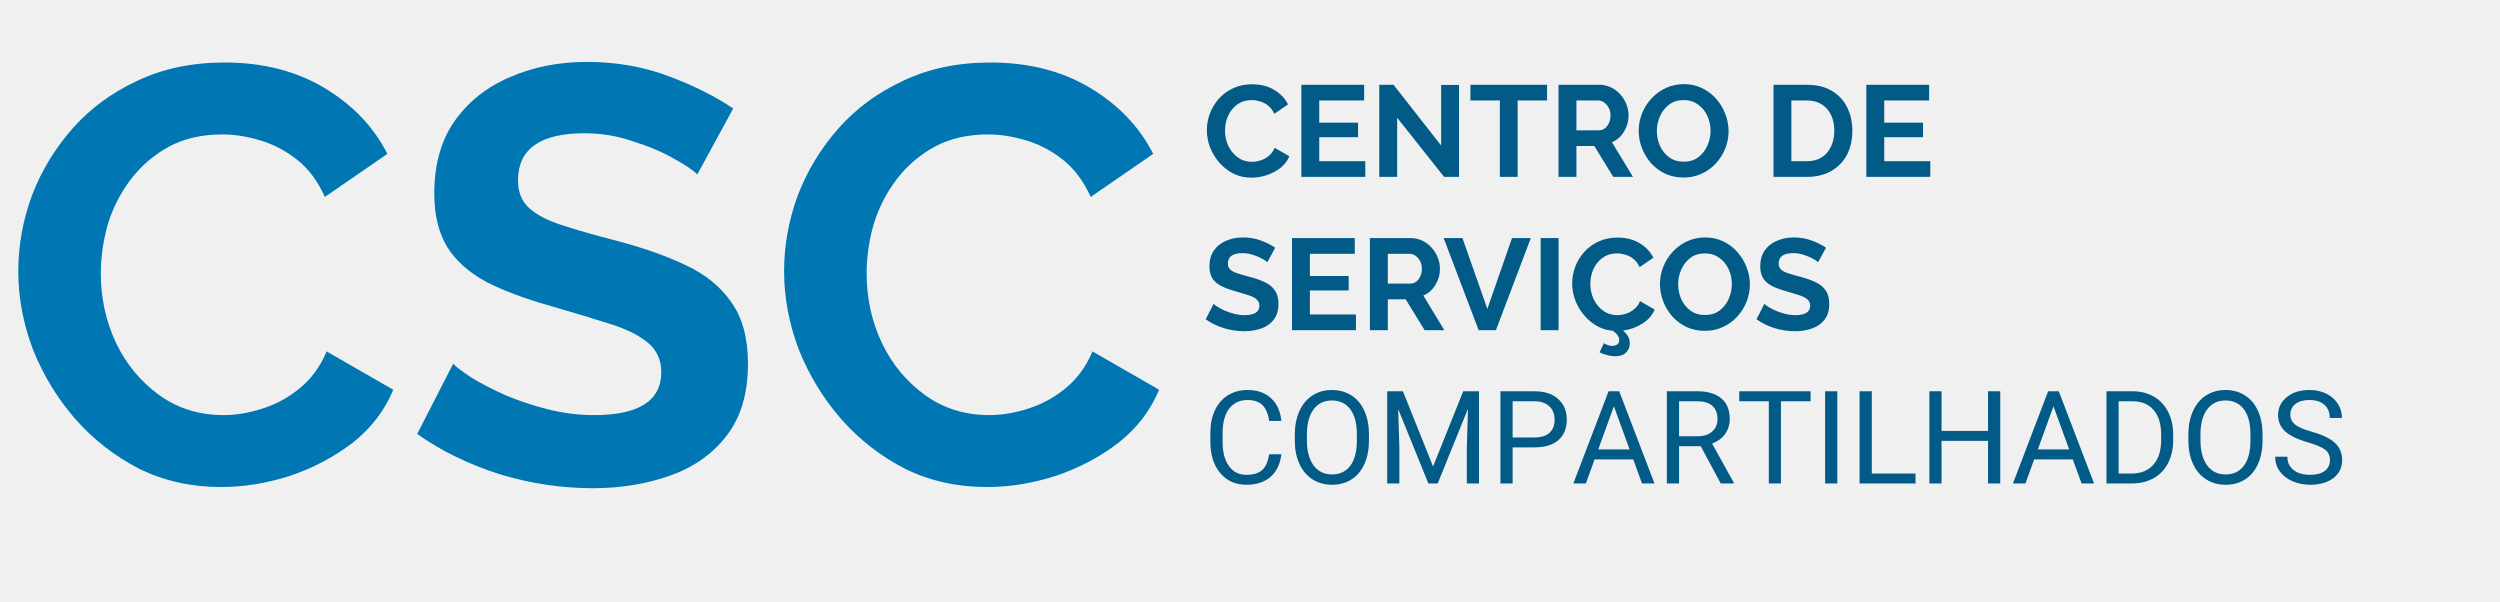
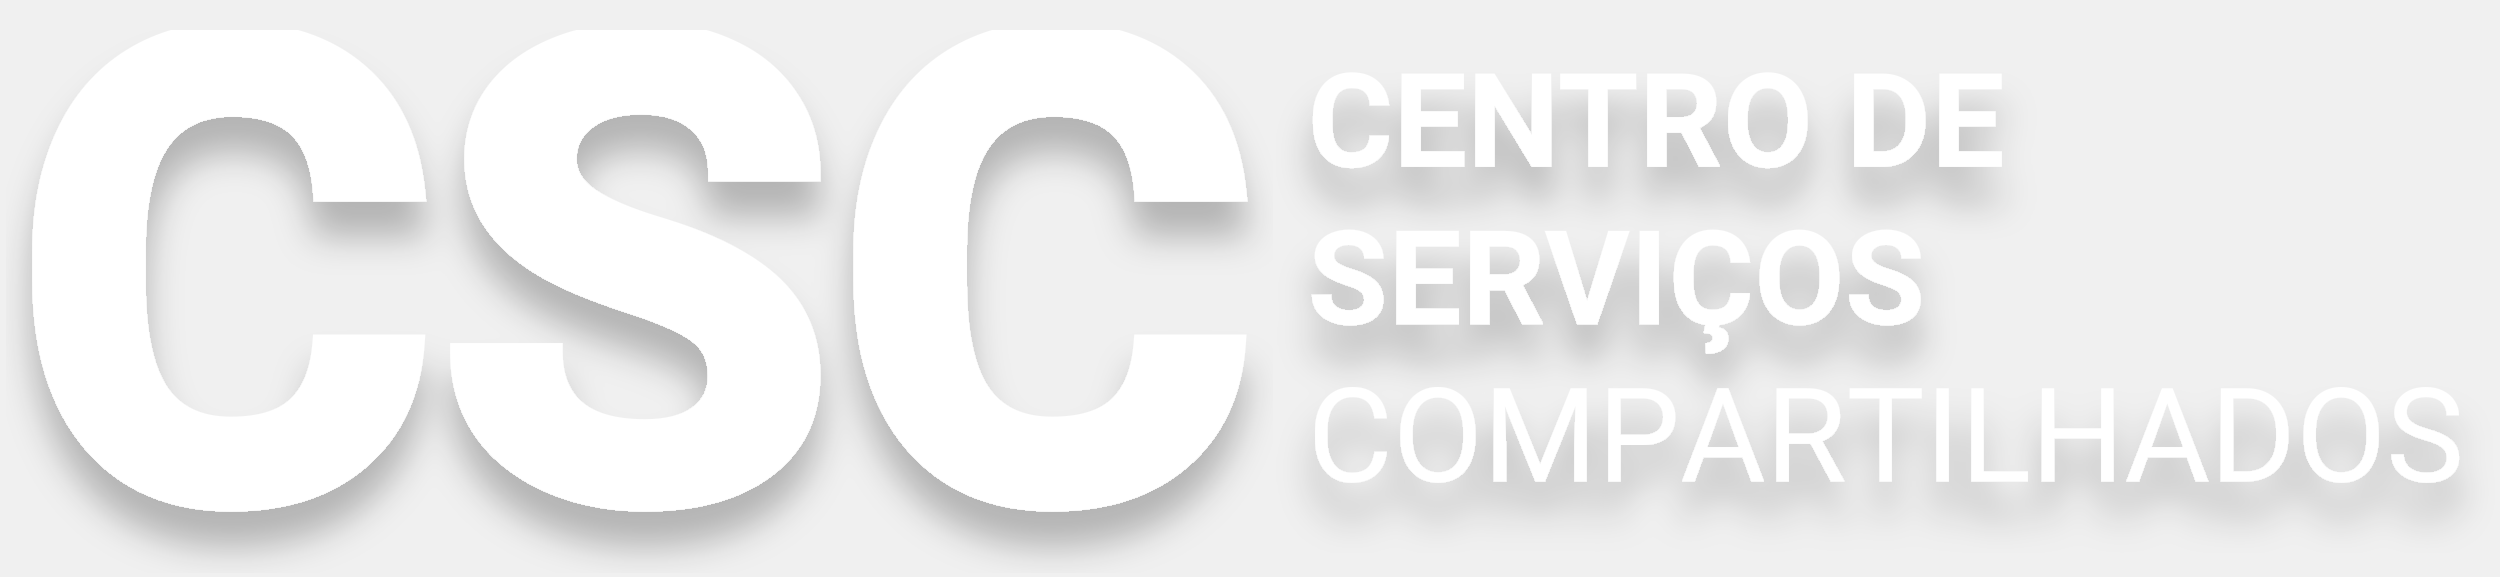
- <svg xmlns="http://www.w3.org/2000/svg" width="212" height="51" viewBox="0 0 212 51" fill="none">
-   <path d="M1.55 23C1.55 20.833 1.933 18.7 2.7 16.6C3.5 14.5 4.65 12.6 6.15 10.9C7.65 9.2 9.483 7.85 11.65 6.85C13.817 5.817 16.283 5.3 19.05 5.3C22.283 5.3 25.1 6.017 27.5 7.45C29.9 8.883 31.683 10.75 32.85 13.05L27.55 16.7C26.95 15.367 26.167 14.317 25.2 13.55C24.233 12.783 23.183 12.233 22.05 11.9C20.95 11.567 19.883 11.4 18.85 11.4C17.117 11.4 15.6 11.75 14.3 12.45C13.033 13.15 11.967 14.067 11.1 15.2C10.233 16.333 9.583 17.6 9.15 19C8.75 20.4 8.55 21.8 8.55 23.2C8.55 25.3 8.983 27.267 9.85 29.1C10.717 30.9 11.933 32.367 13.5 33.5C15.067 34.633 16.883 35.2 18.95 35.2C20.017 35.2 21.117 35.017 22.25 34.65C23.417 34.283 24.483 33.7 25.45 32.9C26.417 32.1 27.167 31.067 27.7 29.8L33.35 33.05C32.617 34.817 31.467 36.317 29.9 37.55C28.333 38.75 26.567 39.683 24.6 40.35C22.633 40.983 20.683 41.3 18.75 41.3C16.217 41.3 13.9 40.783 11.8 39.75C9.733 38.683 7.933 37.283 6.4 35.55C4.867 33.783 3.667 31.817 2.8 29.65C1.967 27.45 1.55 25.233 1.55 23ZM59.127 14.8C58.827 14.467 58.194 14.033 57.227 13.5C56.261 12.933 55.094 12.433 53.727 12C52.394 11.533 51.011 11.3 49.577 11.3C45.811 11.3 43.927 12.633 43.927 15.3C43.927 16.267 44.227 17.033 44.827 17.6C45.427 18.167 46.327 18.65 47.527 19.05C48.727 19.45 50.227 19.883 52.027 20.35C54.361 20.95 56.377 21.65 58.077 22.45C59.811 23.25 61.127 24.317 62.027 25.65C62.961 26.95 63.427 28.683 63.427 30.85C63.427 33.383 62.811 35.433 61.577 37C60.377 38.533 58.777 39.65 56.777 40.35C54.777 41.05 52.611 41.4 50.277 41.4C47.611 41.4 44.961 41 42.327 40.2C39.727 39.367 37.411 38.233 35.377 36.8L38.427 30.85C38.727 31.15 39.261 31.55 40.027 32.05C40.794 32.517 41.727 33 42.827 33.5C43.927 33.967 45.127 34.367 46.427 34.7C47.727 35.033 49.044 35.2 50.377 35.2C54.177 35.2 56.077 33.983 56.077 31.55C56.077 30.517 55.694 29.683 54.927 29.05C54.161 28.417 53.077 27.883 51.677 27.45C50.311 27.017 48.711 26.533 46.877 26C44.611 25.367 42.727 24.667 41.227 23.9C39.761 23.1 38.661 22.117 37.927 20.95C37.194 19.75 36.827 18.233 36.827 16.4C36.827 13.967 37.394 11.933 38.527 10.3C39.694 8.633 41.261 7.383 43.227 6.55C45.194 5.683 47.377 5.25 49.777 5.25C52.244 5.25 54.544 5.65 56.677 6.45C58.811 7.25 60.644 8.167 62.177 9.2L59.127 14.8ZM66.491 23C66.491 20.833 66.875 18.7 67.641 16.6C68.441 14.5 69.591 12.6 71.091 10.9C72.591 9.2 74.425 7.85 76.591 6.85C78.758 5.817 81.225 5.3 83.991 5.3C87.225 5.3 90.041 6.017 92.441 7.45C94.841 8.883 96.625 10.75 97.791 13.05L92.491 16.7C91.891 15.367 91.108 14.317 90.141 13.55C89.175 12.783 88.125 12.233 86.991 11.9C85.891 11.567 84.825 11.4 83.791 11.4C82.058 11.4 80.541 11.75 79.241 12.45C77.975 13.15 76.908 14.067 76.041 15.2C75.175 16.333 74.525 17.6 74.091 19C73.691 20.4 73.491 21.8 73.491 23.2C73.491 25.3 73.925 27.267 74.791 29.1C75.658 30.9 76.875 32.367 78.441 33.5C80.008 34.633 81.825 35.2 83.891 35.2C84.958 35.2 86.058 35.017 87.191 34.65C88.358 34.283 89.425 33.7 90.391 32.9C91.358 32.1 92.108 31.067 92.641 29.8L98.291 33.05C97.558 34.817 96.408 36.317 94.841 37.55C93.275 38.75 91.508 39.683 89.541 40.35C87.575 40.983 85.625 41.3 83.691 41.3C81.158 41.3 78.841 40.783 76.741 39.75C74.675 38.683 72.875 37.283 71.341 35.55C69.808 33.783 68.608 31.817 67.741 29.65C66.908 27.45 66.491 25.233 66.491 23Z" fill="#0077B3" />
-   <path d="M102.341 11.04C102.341 10.563 102.425 10.094 102.594 9.632C102.77 9.17 103.023 8.752 103.353 8.378C103.683 8.004 104.086 7.707 104.563 7.487C105.04 7.26 105.582 7.146 106.191 7.146C106.902 7.146 107.522 7.304 108.05 7.619C108.578 7.934 108.97 8.345 109.227 8.851L108.061 9.654C107.929 9.361 107.757 9.13 107.544 8.961C107.331 8.792 107.1 8.671 106.851 8.598C106.609 8.525 106.374 8.488 106.147 8.488C105.766 8.488 105.432 8.565 105.146 8.719C104.867 8.873 104.633 9.075 104.442 9.324C104.251 9.573 104.108 9.852 104.013 10.16C103.925 10.468 103.881 10.776 103.881 11.084C103.881 11.546 103.976 11.979 104.167 12.382C104.358 12.778 104.625 13.101 104.97 13.35C105.315 13.599 105.714 13.724 106.169 13.724C106.404 13.724 106.646 13.684 106.895 13.603C107.152 13.522 107.386 13.394 107.599 13.218C107.812 13.042 107.977 12.815 108.094 12.536L109.337 13.251C109.176 13.64 108.923 13.97 108.578 14.241C108.233 14.505 107.845 14.71 107.412 14.857C106.979 14.996 106.55 15.066 106.125 15.066C105.568 15.066 105.058 14.952 104.596 14.725C104.141 14.49 103.745 14.182 103.408 13.801C103.071 13.412 102.807 12.98 102.616 12.503C102.433 12.019 102.341 11.531 102.341 11.04ZM115.778 13.669V15H110.355V7.19H115.679V8.521H111.873V10.402H115.162V11.634H111.873V13.669H115.778ZM118.479 9.984V15H116.961V7.19H118.171L122.208 12.338V7.201H123.726V15H122.461L118.479 9.984ZM131.192 8.521H128.695V15H127.188V8.521H124.691V7.19H131.192V8.521ZM132.162 15V7.19H135.616C135.975 7.19 136.305 7.263 136.606 7.41C136.914 7.557 137.178 7.755 137.398 8.004C137.625 8.253 137.797 8.532 137.915 8.84C138.039 9.148 138.102 9.463 138.102 9.786C138.102 10.285 137.973 10.743 137.717 11.161C137.467 11.579 137.126 11.88 136.694 12.063L138.476 15H136.804L135.198 12.382H133.68V15H132.162ZM133.68 11.051H135.583C135.869 11.051 136.103 10.93 136.287 10.688C136.477 10.439 136.573 10.138 136.573 9.786C136.573 9.544 136.521 9.328 136.419 9.137C136.316 8.946 136.184 8.796 136.023 8.686C135.869 8.576 135.7 8.521 135.517 8.521H133.68V11.051ZM142.767 15.055C142.195 15.055 141.674 14.945 141.205 14.725C140.743 14.505 140.343 14.208 140.006 13.834C139.676 13.453 139.419 13.027 139.236 12.558C139.053 12.081 138.961 11.594 138.961 11.095C138.961 10.574 139.056 10.079 139.247 9.61C139.438 9.133 139.705 8.712 140.05 8.345C140.395 7.971 140.798 7.678 141.26 7.465C141.729 7.245 142.243 7.135 142.8 7.135C143.365 7.135 143.878 7.249 144.34 7.476C144.809 7.703 145.209 8.008 145.539 8.389C145.876 8.77 146.133 9.199 146.309 9.676C146.492 10.145 146.584 10.626 146.584 11.117C146.584 11.63 146.489 12.125 146.298 12.602C146.107 13.071 145.84 13.493 145.495 13.867C145.158 14.234 144.754 14.523 144.285 14.736C143.823 14.949 143.317 15.055 142.767 15.055ZM140.501 11.095C140.501 11.55 140.589 11.975 140.765 12.371C140.948 12.767 141.209 13.09 141.546 13.339C141.891 13.588 142.301 13.713 142.778 13.713C143.269 13.713 143.684 13.585 144.021 13.328C144.358 13.071 144.615 12.741 144.791 12.338C144.967 11.935 145.055 11.52 145.055 11.095C145.055 10.64 144.963 10.215 144.78 9.819C144.597 9.423 144.333 9.104 143.988 8.862C143.651 8.613 143.247 8.488 142.778 8.488C142.287 8.488 141.872 8.616 141.535 8.873C141.198 9.13 140.941 9.46 140.765 9.863C140.589 10.259 140.501 10.67 140.501 11.095ZM150.391 15V7.19H153.229C154.08 7.19 154.791 7.366 155.363 7.718C155.935 8.063 156.364 8.532 156.65 9.126C156.936 9.713 157.079 10.365 157.079 11.084C157.079 11.876 156.921 12.565 156.606 13.152C156.291 13.739 155.843 14.193 155.264 14.516C154.685 14.839 154.006 15 153.229 15H150.391ZM155.55 11.084C155.55 10.578 155.458 10.134 155.275 9.753C155.092 9.364 154.828 9.064 154.483 8.851C154.138 8.631 153.72 8.521 153.229 8.521H151.909V13.669H153.229C153.728 13.669 154.149 13.559 154.494 13.339C154.839 13.112 155.099 12.804 155.275 12.415C155.458 12.019 155.55 11.575 155.55 11.084ZM163.688 13.669V15H158.265V7.19H163.589V8.521H159.783V10.402H163.072V11.634H159.783V13.669H163.688ZM107.467 22.236C107.401 22.163 107.262 22.067 107.049 21.95C106.836 21.825 106.58 21.715 106.279 21.62C105.986 21.517 105.681 21.466 105.366 21.466C104.537 21.466 104.123 21.759 104.123 22.346C104.123 22.559 104.189 22.727 104.321 22.852C104.453 22.977 104.651 23.083 104.915 23.171C105.179 23.259 105.509 23.354 105.905 23.457C106.418 23.589 106.862 23.743 107.236 23.919C107.617 24.095 107.907 24.33 108.105 24.623C108.31 24.909 108.413 25.29 108.413 25.767C108.413 26.324 108.277 26.775 108.006 27.12C107.742 27.457 107.39 27.703 106.95 27.857C106.51 28.011 106.033 28.088 105.52 28.088C104.933 28.088 104.35 28 103.771 27.824C103.199 27.641 102.689 27.391 102.242 27.076L102.913 25.767C102.979 25.833 103.096 25.921 103.265 26.031C103.434 26.134 103.639 26.24 103.881 26.35C104.123 26.453 104.387 26.541 104.673 26.614C104.959 26.687 105.249 26.724 105.542 26.724C106.378 26.724 106.796 26.456 106.796 25.921C106.796 25.694 106.712 25.51 106.543 25.371C106.374 25.232 106.136 25.114 105.828 25.019C105.527 24.924 105.175 24.817 104.772 24.7C104.273 24.561 103.859 24.407 103.529 24.238C103.206 24.062 102.964 23.846 102.803 23.589C102.642 23.325 102.561 22.991 102.561 22.588C102.561 22.053 102.686 21.605 102.935 21.246C103.192 20.879 103.536 20.604 103.969 20.421C104.402 20.23 104.882 20.135 105.41 20.135C105.953 20.135 106.459 20.223 106.928 20.399C107.397 20.575 107.801 20.777 108.138 21.004L107.467 22.236ZM114.983 26.669V28H109.56V20.19H114.884V21.521H111.078V23.402H114.367V24.634H111.078V26.669H114.983ZM116.167 28V20.19H119.621C119.98 20.19 120.31 20.263 120.611 20.41C120.919 20.557 121.183 20.755 121.403 21.004C121.63 21.253 121.802 21.532 121.92 21.84C122.044 22.148 122.107 22.463 122.107 22.786C122.107 23.285 121.978 23.743 121.722 24.161C121.472 24.579 121.131 24.88 120.699 25.063L122.481 28H120.809L119.203 25.382H117.685V28H116.167ZM117.685 24.051H119.588C119.874 24.051 120.108 23.93 120.292 23.688C120.482 23.439 120.578 23.138 120.578 22.786C120.578 22.544 120.526 22.328 120.424 22.137C120.321 21.946 120.189 21.796 120.028 21.686C119.874 21.576 119.705 21.521 119.522 21.521H117.685V24.051ZM124.016 20.19L126.128 26.196L128.218 20.19H129.813L126.854 28H125.391L122.421 20.19H124.016ZM130.647 28V20.19H132.165V28H130.647ZM133.321 24.04C133.321 23.563 133.406 23.094 133.574 22.632C133.75 22.17 134.003 21.752 134.333 21.378C134.663 21.004 135.067 20.707 135.543 20.487C136.02 20.26 136.563 20.146 137.171 20.146C137.883 20.146 138.502 20.304 139.03 20.619C139.558 20.934 139.951 21.345 140.207 21.851L139.041 22.654C138.909 22.361 138.737 22.13 138.524 21.961C138.312 21.792 138.081 21.671 137.831 21.598C137.589 21.525 137.355 21.488 137.127 21.488C136.746 21.488 136.412 21.565 136.126 21.719C135.848 21.873 135.613 22.075 135.422 22.324C135.232 22.573 135.089 22.852 134.993 23.16C134.905 23.468 134.861 23.776 134.861 24.084C134.861 24.546 134.957 24.979 135.147 25.382C135.338 25.778 135.606 26.101 135.95 26.35C136.295 26.599 136.695 26.724 137.149 26.724C137.384 26.724 137.626 26.684 137.875 26.603C138.132 26.522 138.367 26.394 138.579 26.218C138.792 26.042 138.957 25.815 139.074 25.536L140.317 26.251C140.156 26.64 139.903 26.97 139.558 27.241C139.214 27.505 138.825 27.71 138.392 27.857C137.96 27.996 137.531 28.066 137.105 28.066C136.548 28.066 136.038 27.952 135.576 27.725C135.122 27.49 134.726 27.182 134.388 26.801C134.051 26.412 133.787 25.98 133.596 25.503C133.413 25.019 133.321 24.531 133.321 24.04ZM136.962 30.211C136.764 30.211 136.552 30.182 136.324 30.123C136.097 30.072 135.87 29.991 135.642 29.881L136.016 29.1C136.126 29.173 136.236 29.228 136.346 29.265C136.464 29.309 136.585 29.331 136.709 29.331C136.893 29.331 137.039 29.287 137.149 29.199C137.259 29.118 137.314 28.997 137.314 28.836C137.314 28.682 137.259 28.535 137.149 28.396C137.047 28.264 136.896 28.132 136.698 28L137.193 27.681C137.479 27.879 137.718 28.088 137.908 28.308C138.106 28.528 138.205 28.799 138.205 29.122C138.205 29.43 138.099 29.687 137.886 29.892C137.681 30.105 137.373 30.211 136.962 30.211ZM144.572 28.055C144 28.055 143.479 27.945 143.01 27.725C142.548 27.505 142.148 27.208 141.811 26.834C141.481 26.453 141.224 26.027 141.041 25.558C140.857 25.081 140.766 24.594 140.766 24.095C140.766 23.574 140.861 23.079 141.052 22.61C141.242 22.133 141.51 21.712 141.855 21.345C142.199 20.971 142.603 20.678 143.065 20.465C143.534 20.245 144.047 20.135 144.605 20.135C145.169 20.135 145.683 20.249 146.145 20.476C146.614 20.703 147.014 21.008 147.344 21.389C147.681 21.77 147.938 22.199 148.114 22.676C148.297 23.145 148.389 23.626 148.389 24.117C148.389 24.63 148.293 25.125 148.103 25.602C147.912 26.071 147.644 26.493 147.3 26.867C146.962 27.234 146.559 27.523 146.09 27.736C145.628 27.949 145.122 28.055 144.572 28.055ZM142.306 24.095C142.306 24.55 142.394 24.975 142.57 25.371C142.753 25.767 143.013 26.09 143.351 26.339C143.695 26.588 144.106 26.713 144.583 26.713C145.074 26.713 145.488 26.585 145.826 26.328C146.163 26.071 146.42 25.741 146.596 25.338C146.772 24.935 146.86 24.52 146.86 24.095C146.86 23.64 146.768 23.215 146.585 22.819C146.401 22.423 146.137 22.104 145.793 21.862C145.455 21.613 145.052 21.488 144.583 21.488C144.091 21.488 143.677 21.616 143.34 21.873C143.002 22.13 142.746 22.46 142.57 22.863C142.394 23.259 142.306 23.67 142.306 24.095ZM154.174 22.236C154.108 22.163 153.969 22.067 153.756 21.95C153.543 21.825 153.287 21.715 152.986 21.62C152.693 21.517 152.388 21.466 152.073 21.466C151.244 21.466 150.83 21.759 150.83 22.346C150.83 22.559 150.896 22.727 151.028 22.852C151.16 22.977 151.358 23.083 151.622 23.171C151.886 23.259 152.216 23.354 152.612 23.457C153.125 23.589 153.569 23.743 153.943 23.919C154.324 24.095 154.614 24.33 154.812 24.623C155.017 24.909 155.12 25.29 155.12 25.767C155.12 26.324 154.984 26.775 154.713 27.12C154.449 27.457 154.097 27.703 153.657 27.857C153.217 28.011 152.74 28.088 152.227 28.088C151.64 28.088 151.057 28 150.478 27.824C149.906 27.641 149.396 27.391 148.949 27.076L149.62 25.767C149.686 25.833 149.803 25.921 149.972 26.031C150.141 26.134 150.346 26.24 150.588 26.35C150.83 26.453 151.094 26.541 151.38 26.614C151.666 26.687 151.956 26.724 152.249 26.724C153.085 26.724 153.503 26.456 153.503 25.921C153.503 25.694 153.419 25.51 153.25 25.371C153.081 25.232 152.843 25.114 152.535 25.019C152.234 24.924 151.882 24.817 151.479 24.7C150.98 24.561 150.566 24.407 150.236 24.238C149.913 24.062 149.671 23.846 149.51 23.589C149.349 23.325 149.268 22.991 149.268 22.588C149.268 22.053 149.393 21.605 149.642 21.246C149.899 20.879 150.243 20.604 150.676 20.421C151.109 20.23 151.589 20.135 152.117 20.135C152.66 20.135 153.166 20.223 153.635 20.399C154.104 20.575 154.508 20.777 154.845 21.004L154.174 22.236ZM108.66 38.519C108.563 39.346 108.257 39.985 107.742 40.436C107.23 40.884 106.548 41.107 105.695 41.107C104.771 41.107 104.03 40.776 103.472 40.114C102.917 39.451 102.639 38.565 102.639 37.455V36.703C102.639 35.976 102.768 35.337 103.026 34.786C103.287 34.234 103.656 33.812 104.132 33.518C104.609 33.221 105.16 33.072 105.787 33.072C106.617 33.072 107.283 33.305 107.785 33.77C108.286 34.232 108.578 34.873 108.66 35.693H107.624C107.534 35.07 107.339 34.619 107.038 34.34C106.741 34.06 106.324 33.921 105.787 33.921C105.128 33.921 104.61 34.164 104.234 34.651C103.862 35.138 103.676 35.831 103.676 36.73V37.487C103.676 38.336 103.853 39.011 104.208 39.512C104.562 40.014 105.058 40.264 105.695 40.264C106.268 40.264 106.707 40.135 107.011 39.877C107.319 39.616 107.523 39.163 107.624 38.519H108.66ZM116.088 37.342C116.088 38.109 115.959 38.778 115.702 39.351C115.444 39.92 115.079 40.355 114.606 40.656C114.133 40.957 113.582 41.107 112.952 41.107C112.336 41.107 111.79 40.957 111.313 40.656C110.837 40.352 110.467 39.92 110.202 39.362C109.94 38.8 109.806 38.15 109.799 37.412V36.848C109.799 36.096 109.93 35.432 110.191 34.855C110.452 34.279 110.821 33.839 111.297 33.534C111.777 33.226 112.325 33.072 112.941 33.072C113.568 33.072 114.119 33.224 114.595 33.529C115.075 33.83 115.444 34.268 115.702 34.845C115.959 35.418 116.088 36.085 116.088 36.848V37.342ZM115.062 36.837C115.062 35.91 114.876 35.199 114.504 34.705C114.132 34.207 113.611 33.959 112.941 33.959C112.289 33.959 111.775 34.207 111.399 34.705C111.027 35.199 110.835 35.887 110.825 36.768V37.342C110.825 38.241 111.013 38.948 111.389 39.464C111.768 39.976 112.289 40.232 112.952 40.232C113.618 40.232 114.133 39.99 114.499 39.507C114.864 39.02 115.052 38.323 115.062 37.417V36.837ZM118.967 33.18L121.524 39.56L124.081 33.18H125.418V41H124.387V37.955L124.483 34.667L121.916 41H121.126L118.564 34.684L118.667 37.955V41H117.635V33.18H118.967ZM128.27 37.938V41H127.239V33.18H130.123C130.979 33.18 131.648 33.398 132.132 33.835C132.619 34.272 132.862 34.85 132.862 35.57C132.862 36.329 132.624 36.914 132.148 37.326C131.675 37.734 130.997 37.938 130.112 37.938H128.27ZM128.27 37.095H130.123C130.674 37.095 131.097 36.966 131.391 36.709C131.684 36.447 131.831 36.071 131.831 35.581C131.831 35.115 131.684 34.743 131.391 34.463C131.097 34.184 130.694 34.039 130.182 34.028H128.27V37.095ZM138.497 38.959H135.22L134.484 41H133.421L136.407 33.18H137.31L140.301 41H139.243L138.497 38.959ZM135.532 38.11H138.19L136.858 34.453L135.532 38.11ZM144.222 37.836H142.385V41H141.349V33.18H143.938C144.818 33.18 145.495 33.38 145.968 33.781C146.444 34.182 146.682 34.766 146.682 35.532C146.682 36.019 146.55 36.444 146.285 36.805C146.023 37.167 145.658 37.437 145.189 37.616L147.026 40.935V41H145.919L144.222 37.836ZM142.385 36.993H143.97C144.482 36.993 144.888 36.861 145.189 36.596C145.493 36.331 145.646 35.976 145.646 35.532C145.646 35.049 145.5 34.678 145.21 34.42C144.924 34.163 144.509 34.032 143.964 34.028H142.385V36.993ZM153.536 34.028H151.022V41H149.996V34.028H147.488V33.18H153.536V34.028ZM155.802 41H154.771V33.18H155.802V41ZM158.729 40.157H162.436V41H157.693V33.18H158.729V40.157ZM169.622 41H168.585V37.385H164.643V41H163.612V33.18H164.643V36.542H168.585V33.18H169.622V41ZM175.772 38.959H172.496L171.76 41H170.696L173.683 33.18H174.585L177.577 41H176.519L175.772 38.959ZM172.807 38.11H175.466L174.134 34.453L172.807 38.11ZM178.629 41V33.18H180.837C181.517 33.18 182.119 33.33 182.642 33.631C183.164 33.932 183.567 34.359 183.85 34.915C184.137 35.47 184.282 36.107 184.285 36.827V37.326C184.285 38.064 184.142 38.71 183.855 39.265C183.573 39.82 183.166 40.246 182.636 40.544C182.11 40.841 181.496 40.993 180.794 41H178.629ZM179.661 34.028V40.157H180.746C181.541 40.157 182.158 39.91 182.599 39.416C183.043 38.921 183.265 38.218 183.265 37.305V36.848C183.265 35.96 183.055 35.271 182.636 34.78C182.221 34.286 181.63 34.035 180.864 34.028H179.661ZM191.864 37.342C191.864 38.109 191.735 38.778 191.477 39.351C191.219 39.92 190.854 40.355 190.381 40.656C189.909 40.957 189.357 41.107 188.727 41.107C188.111 41.107 187.565 40.957 187.089 40.656C186.613 40.352 186.242 39.92 185.977 39.362C185.716 38.8 185.581 38.15 185.574 37.412V36.848C185.574 36.096 185.705 35.432 185.966 34.855C186.228 34.279 186.597 33.839 187.073 33.534C187.553 33.226 188.1 33.072 188.716 33.072C189.343 33.072 189.894 33.224 190.371 33.529C190.85 33.83 191.219 34.268 191.477 34.845C191.735 35.418 191.864 36.085 191.864 36.848V37.342ZM190.838 36.837C190.838 35.91 190.652 35.199 190.279 34.705C189.907 34.207 189.386 33.959 188.716 33.959C188.065 33.959 187.551 34.207 187.175 34.705C186.802 35.199 186.611 35.887 186.6 36.768V37.342C186.6 38.241 186.788 38.948 187.164 39.464C187.544 39.976 188.065 40.232 188.727 40.232C189.393 40.232 189.909 39.99 190.274 39.507C190.639 39.02 190.827 38.323 190.838 37.417V36.837ZM195.715 37.514C194.83 37.26 194.186 36.948 193.781 36.58C193.38 36.207 193.18 35.749 193.18 35.205C193.18 34.589 193.425 34.08 193.916 33.679C194.41 33.275 195.051 33.072 195.838 33.072C196.375 33.072 196.854 33.176 197.272 33.384C197.695 33.592 198.021 33.878 198.25 34.243C198.483 34.608 198.599 35.008 198.599 35.441H197.562C197.562 34.968 197.412 34.598 197.111 34.329C196.811 34.057 196.386 33.921 195.838 33.921C195.33 33.921 194.932 34.034 194.646 34.259C194.363 34.481 194.222 34.791 194.222 35.188C194.222 35.507 194.356 35.778 194.625 35.999C194.897 36.218 195.357 36.419 196.005 36.601C196.657 36.784 197.165 36.986 197.53 37.208C197.899 37.426 198.171 37.682 198.347 37.976C198.526 38.27 198.615 38.615 198.615 39.013C198.615 39.647 198.368 40.155 197.874 40.538C197.38 40.918 196.719 41.107 195.892 41.107C195.355 41.107 194.854 41.005 194.388 40.801C193.923 40.594 193.563 40.311 193.309 39.953C193.058 39.595 192.933 39.188 192.933 38.733H193.969C193.969 39.206 194.143 39.58 194.49 39.856C194.841 40.128 195.308 40.264 195.892 40.264C196.436 40.264 196.854 40.153 197.144 39.931C197.434 39.709 197.579 39.407 197.579 39.023C197.579 38.64 197.444 38.345 197.176 38.137C196.907 37.926 196.42 37.718 195.715 37.514Z" fill="#025A86" />
+ <svg xmlns="http://www.w3.org/2000/svg" width="286" height="66" viewBox="0 0 286 66" fill="none">
+   <g filter="url(#filter0_d_209:6)">
+     <path d="M47.581 39.272C47.172 44.933 45.076 49.389 41.294 52.641C37.536 55.893 32.574 57.519 26.408 57.519C19.663 57.519 14.351 55.255 10.473 50.726C6.619 46.174 4.692 39.935 4.692 32.01V28.794C4.692 23.735 5.583 19.279 7.366 15.425C9.148 11.57 11.69 8.62 14.99 6.572C18.314 4.5 22.168 3.465 26.552 3.465C32.622 3.465 37.512 5.091 41.222 8.343C44.932 11.595 47.075 16.159 47.654 22.037H36.814C36.549 18.64 35.597 16.183 33.959 14.666C32.345 13.124 29.876 12.353 26.552 12.353C22.939 12.353 20.229 13.654 18.422 16.256C16.64 18.833 15.724 22.844 15.676 28.288V32.263C15.676 37.947 16.531 42.103 18.241 44.728C19.976 47.354 22.698 48.667 26.408 48.667C29.756 48.667 32.249 47.908 33.887 46.39C35.549 44.849 36.501 42.476 36.742 39.272H47.581ZM81.98 42.994C81.98 40.946 81.257 39.381 79.812 38.297C78.367 37.189 75.765 36.032 72.007 34.828C68.249 33.599 65.274 32.395 63.082 31.215C57.108 27.987 54.121 23.639 54.121 18.171C54.121 15.328 54.916 12.799 56.506 10.583C58.12 8.343 60.421 6.596 63.408 5.344C66.419 4.091 69.791 3.465 73.525 3.465C77.283 3.465 80.631 4.151 83.57 5.524C86.508 6.873 88.785 8.788 90.399 11.269C92.037 13.75 92.856 16.569 92.856 19.724H82.016C82.016 17.316 81.257 15.449 79.74 14.124C78.222 12.775 76.09 12.1 73.344 12.1C70.694 12.1 68.635 12.666 67.165 13.799C65.696 14.907 64.961 16.376 64.961 18.207C64.961 19.917 65.816 21.35 67.527 22.507C69.261 23.663 71.802 24.747 75.151 25.759C81.317 27.613 85.81 29.914 88.628 32.66C91.447 35.406 92.856 38.827 92.856 42.922C92.856 47.474 91.133 51.051 87.689 53.653C84.244 56.231 79.607 57.519 73.778 57.519C69.731 57.519 66.045 56.785 62.721 55.315C59.397 53.822 56.855 51.786 55.097 49.209C53.363 46.631 52.495 43.644 52.495 40.248H63.371C63.371 46.053 66.84 48.956 73.778 48.956C76.355 48.956 78.367 48.438 79.812 47.402C81.257 46.342 81.98 44.873 81.98 42.994ZM141.527 39.272C141.117 44.933 139.021 49.389 135.24 52.641C131.482 55.893 126.52 57.519 120.353 57.519C113.608 57.519 108.297 55.255 104.418 50.726C100.564 46.174 98.637 39.935 98.637 32.01V28.794C98.637 23.735 99.528 19.279 101.311 15.425C103.093 11.57 105.635 8.62 108.935 6.572C112.259 4.5 116.113 3.465 120.497 3.465C126.568 3.465 131.458 5.091 135.167 8.343C138.877 11.595 141.021 16.159 141.599 22.037H130.759C130.494 18.64 129.543 16.183 127.905 14.666C126.291 13.124 123.822 12.353 120.497 12.353C116.884 12.353 114.174 13.654 112.368 16.256C110.585 18.833 109.67 22.844 109.621 28.288V32.263C109.621 37.947 110.477 42.103 112.187 44.728C113.921 47.354 116.643 48.667 120.353 48.667C123.701 48.667 126.194 47.908 127.832 46.39C129.494 44.849 130.446 42.476 130.687 39.272H141.527Z" fill="white" />
+     <path d="M47.581 39.272L48.579 39.344L48.656 38.272H47.581V39.272ZM41.294 52.641L40.642 51.883L40.64 51.885L41.294 52.641ZM10.473 50.726L9.71 51.373L9.713 51.377L10.473 50.726ZM14.99 6.572L15.517 7.422L15.518 7.421L14.99 6.572ZM41.222 8.343L40.563 9.095L41.222 8.343ZM47.654 22.037V23.037H48.757L48.649 21.939L47.654 22.037ZM36.814 22.037L35.817 22.115L35.889 23.037H36.814V22.037ZM33.959 14.666L33.269 15.389L33.274 15.394L33.28 15.399L33.959 14.666ZM18.422 16.256L17.601 15.685L17.6 15.687L18.422 16.256ZM15.676 28.288L14.676 28.279V28.288H15.676ZM18.241 44.728L17.404 45.274L17.407 45.279L18.241 44.728ZM33.887 46.39L34.567 47.124L34.567 47.124L33.887 46.39ZM36.742 39.272V38.272H35.814L35.744 39.197L36.742 39.272ZM46.584 39.2C46.191 44.635 44.194 48.829 40.642 51.883L41.946 53.4C45.959 49.95 48.153 45.231 48.579 39.344L46.584 39.2ZM40.64 51.885C37.105 54.945 32.394 56.519 26.408 56.519V58.519C32.755 58.519 37.968 56.842 41.949 53.398L40.64 51.885ZM26.408 56.519C19.912 56.519 14.895 54.352 11.232 50.076L9.713 51.377C13.808 56.158 19.413 58.519 26.408 58.519V56.519ZM11.236 50.08C7.579 45.76 5.692 39.777 5.692 32.01H3.692C3.692 40.093 5.659 46.587 9.71 51.372L11.236 50.08ZM5.692 32.01V28.794H3.692V32.01H5.692ZM5.692 28.794C5.692 23.853 6.562 19.544 8.273 15.844L6.458 15.005C4.604 19.013 3.692 23.617 3.692 28.794H5.692ZM8.273 15.844C9.982 12.15 12.398 9.357 15.517 7.422L14.462 5.722C10.981 7.882 8.315 10.991 6.458 15.005L8.273 15.844ZM15.518 7.421C18.666 5.459 22.332 4.465 26.552 4.465V2.465C22.004 2.465 17.962 3.541 14.461 5.723L15.518 7.421ZM26.552 4.465C32.438 4.465 37.075 6.037 40.563 9.095L41.881 7.591C37.95 4.144 32.807 2.465 26.552 2.465V4.465ZM40.563 9.095C44.045 12.147 46.1 16.457 46.658 22.135L48.649 21.939C48.051 15.861 45.818 11.042 41.881 7.591L40.563 9.095ZM47.654 21.037H36.814V23.037H47.654V21.037ZM37.811 21.959C37.536 18.44 36.538 15.691 34.639 13.932L33.28 15.399C34.657 16.675 35.562 18.841 35.817 22.115L37.811 21.959ZM34.65 13.943C32.776 12.153 30.01 11.353 26.552 11.353V13.353C29.743 13.353 31.914 14.095 33.269 15.389L34.65 13.943ZM26.552 11.353C22.665 11.353 19.623 12.774 17.601 15.685L19.244 16.826C20.835 14.535 23.213 13.353 26.552 13.353V11.353ZM17.6 15.687C15.647 18.511 14.725 22.765 14.676 28.279L16.676 28.297C16.724 22.922 17.633 19.155 19.245 16.824L17.6 15.687ZM14.676 28.288V32.263H16.676V28.288H14.676ZM14.676 32.263C14.676 38.005 15.532 42.401 17.404 45.274L19.079 44.182C17.531 41.805 16.676 37.89 16.676 32.263H14.676ZM17.407 45.279C19.362 48.239 22.432 49.667 26.408 49.667V47.667C22.964 47.667 20.59 46.469 19.076 44.177L17.407 45.279ZM26.408 49.667C29.885 49.667 32.67 48.881 34.567 47.124L33.207 45.657C31.828 46.935 29.627 47.667 26.408 47.667V49.667ZM34.567 47.124C36.479 45.35 37.487 42.698 37.739 39.347L35.744 39.197C35.514 42.254 34.619 44.347 33.207 45.657L34.567 47.124ZM36.742 40.272H47.581V38.272H36.742V40.272ZM79.812 38.297L79.203 39.09L79.212 39.097L79.812 38.297ZM72.007 34.828L71.696 35.778L71.702 35.78L72.007 34.828ZM63.082 31.215L62.607 32.094L62.608 32.095L63.082 31.215ZM56.506 10.583L55.695 9.998L55.694 10L56.506 10.583ZM63.408 5.344L63.023 4.42L63.021 4.421L63.408 5.344ZM83.57 5.524L83.146 6.43L83.153 6.433L83.57 5.524ZM90.399 11.269L89.561 11.815L89.564 11.82L90.399 11.269ZM92.856 19.724V20.724H93.856V19.724H92.856ZM82.016 19.724H81.016V20.724H82.016V19.724ZM79.74 14.124L79.075 14.871L79.082 14.877L79.74 14.124ZM67.165 13.799L67.767 14.597L67.776 14.591L67.165 13.799ZM67.527 22.507L66.967 23.335L66.972 23.339L67.527 22.507ZM75.151 25.759L74.862 26.716L74.863 26.716L75.151 25.759ZM87.689 53.653L88.288 54.454L88.291 54.451L87.689 53.653ZM62.721 55.315L62.311 56.227L62.317 56.23L62.721 55.315ZM55.097 49.209L54.267 49.767L54.271 49.772L55.097 49.209ZM52.495 40.248V39.248H51.495V40.248H52.495ZM63.371 40.248H64.371V39.248H63.371V40.248ZM79.812 47.402L80.394 48.215L80.403 48.209L79.812 47.402ZM82.98 42.994C82.98 40.68 82.145 38.797 80.412 37.497L79.212 39.097C80.369 39.965 80.98 41.213 80.98 42.994H82.98ZM80.42 37.503C78.828 36.282 76.082 35.084 72.312 33.876L71.702 35.78C75.448 36.981 77.905 38.095 79.203 39.09L80.42 37.503ZM72.318 33.877C68.588 32.658 65.675 31.475 63.556 30.334L62.608 32.095C64.874 33.315 67.911 34.541 71.696 35.778L72.318 33.877ZM63.558 30.335C57.815 27.232 55.121 23.177 55.121 18.171H53.121C53.121 24.1 56.402 28.742 62.607 32.094L63.558 30.335ZM55.121 18.171C55.121 15.528 55.856 13.204 57.319 11.166L55.694 10C53.977 12.393 53.121 15.129 53.121 18.171H55.121ZM57.318 11.167C58.806 9.101 60.947 7.46 63.794 6.266L63.021 4.421C59.894 5.733 57.434 7.584 55.695 9.998L57.318 11.167ZM63.792 6.267C66.665 5.072 69.904 4.465 73.525 4.465V2.465C69.678 2.465 66.173 3.11 63.023 4.42L63.792 6.267ZM73.525 4.465C77.159 4.465 80.359 5.128 83.146 6.43L83.993 4.618C80.902 3.174 77.406 2.465 73.525 2.465V4.465ZM83.153 6.433C85.936 7.711 88.059 9.507 89.561 11.815L91.237 10.724C89.51 8.07 87.081 6.036 83.987 4.615L83.153 6.433ZM89.564 11.82C91.088 14.128 91.856 16.752 91.856 19.724H93.856C93.856 16.386 92.986 13.373 91.233 10.718L89.564 11.82ZM92.856 18.724H82.016V20.724H92.856V18.724ZM83.016 19.724C83.016 17.089 82.175 14.922 80.397 13.37L79.082 14.877C80.339 15.975 81.016 17.542 81.016 19.724H83.016ZM80.404 13.376C78.647 11.815 76.248 11.1 73.344 11.1V13.1C75.933 13.1 77.797 13.735 79.075 14.871L80.404 13.376ZM73.344 11.1C70.566 11.1 68.26 11.693 66.555 13.006L67.776 14.591C69.009 13.64 70.823 13.1 73.344 13.1V11.1ZM66.563 13C64.845 14.296 63.961 16.06 63.961 18.207H65.961C65.961 16.692 66.547 15.517 67.767 14.597L66.563 13ZM63.961 18.207C63.961 20.321 65.046 22.037 66.967 23.335L68.087 21.678C66.586 20.664 65.961 19.513 65.961 18.207H63.961ZM66.972 23.339C68.825 24.574 71.474 25.692 74.862 26.716L75.44 24.801C72.131 23.802 69.697 22.752 68.081 21.674L66.972 23.339ZM74.863 26.716C80.962 28.551 85.278 30.792 87.93 33.376L89.326 31.944C86.341 29.036 81.672 26.676 75.439 24.801L74.863 26.716ZM87.93 33.376C90.547 35.926 91.856 39.084 91.856 42.922H93.856C93.856 38.569 92.346 34.886 89.326 31.944L87.93 33.376ZM91.856 42.922C91.856 47.181 90.265 50.454 87.086 52.855L88.291 54.451C92.002 51.649 93.856 47.768 93.856 42.922H91.856ZM87.09 52.852C83.87 55.261 79.467 56.519 73.778 56.519V58.519C79.747 58.519 84.618 57.2 88.288 54.454L87.09 52.852ZM73.778 56.519C69.854 56.519 66.308 55.808 63.125 54.401L62.317 56.23C65.782 57.762 69.607 58.519 73.778 58.519V56.519ZM63.131 54.403C59.946 52.972 57.561 51.046 55.923 48.645L54.271 49.772C56.15 52.526 58.847 54.671 62.311 56.227L63.131 54.403ZM55.927 48.651C54.314 46.253 53.495 43.465 53.495 40.248H51.495C51.495 43.824 52.412 47.009 54.267 49.767L55.927 48.651ZM52.495 41.248H63.371V39.248H52.495V41.248ZM62.371 40.248C62.371 43.356 63.309 45.853 65.331 47.546C67.32 49.21 70.194 49.956 73.778 49.956V47.956C70.424 47.956 68.095 47.251 66.615 46.012C65.169 44.802 64.371 42.945 64.371 40.248H62.371ZM73.778 49.956C76.474 49.956 78.718 49.416 80.394 48.215L79.229 46.589C78.015 47.46 76.236 47.956 73.778 47.956V49.956ZM80.403 48.209C82.12 46.95 82.98 45.173 82.98 42.994H80.98C80.98 44.572 80.395 45.735 79.221 46.596L80.403 48.209ZM141.527 39.272L142.524 39.344L142.602 38.272H141.527V39.272ZM135.24 52.641L134.588 51.883L134.585 51.885L135.24 52.641ZM104.418 50.726L103.655 51.373L103.659 51.377L104.418 50.726ZM108.935 6.572L109.462 7.422L109.464 7.421L108.935 6.572ZM135.167 8.343L134.508 9.095L135.167 8.343ZM141.599 22.037V23.037H142.702L142.594 21.939L141.599 22.037ZM130.759 22.037L129.762 22.115L129.834 23.037H130.759V22.037ZM127.905 14.666L127.214 15.389L127.219 15.394L127.225 15.399L127.905 14.666ZM112.368 16.256L111.546 15.685L111.545 15.687L112.368 16.256ZM109.621 28.288L108.621 28.279V28.288H109.621ZM112.187 44.728L111.349 45.274L111.352 45.279L112.187 44.728ZM127.832 46.39L128.512 47.124L128.512 47.124L127.832 46.39ZM130.687 39.272V38.272H129.759L129.69 39.197L130.687 39.272ZM140.529 39.2C140.136 44.635 138.139 48.829 134.588 51.883L135.892 53.4C139.904 49.95 142.098 45.231 142.524 39.344L140.529 39.2ZM134.585 51.885C131.05 54.945 126.339 56.519 120.353 56.519V58.519C126.7 58.519 131.914 56.842 135.894 53.398L134.585 51.885ZM120.353 56.519C113.857 56.519 108.84 54.352 105.178 50.076L103.659 51.377C107.753 56.158 113.359 58.519 120.353 58.519V56.519ZM105.182 50.08C101.524 45.76 99.637 39.777 99.637 32.01H97.637C97.637 40.093 99.604 46.587 103.655 51.372L105.182 50.08ZM99.637 32.01V28.794H97.637V32.01H99.637ZM99.637 28.794C99.637 23.853 100.507 19.544 102.219 15.844L100.403 15.005C98.549 19.013 97.637 23.617 97.637 28.794H99.637ZM102.219 15.844C103.927 12.15 106.344 9.357 109.462 7.422L108.408 5.722C104.926 7.882 102.26 10.991 100.403 15.005L102.219 15.844ZM109.464 7.421C112.611 5.459 116.277 4.465 120.497 4.465V2.465C115.949 2.465 111.907 3.541 108.406 5.723L109.464 7.421ZM120.497 4.465C126.383 4.465 131.02 6.037 134.508 9.095L135.827 7.591C131.895 4.144 126.752 2.465 120.497 2.465V4.465ZM134.508 9.095C137.99 12.147 140.045 16.457 140.604 22.135L142.594 21.939C141.996 15.861 139.764 11.042 135.827 7.591L134.508 9.095ZM141.599 21.037H130.759V23.037H141.599V21.037ZM131.756 21.959C131.482 18.44 130.483 15.691 128.584 13.932L127.225 15.399C128.602 16.675 129.507 18.841 129.762 22.115L131.756 21.959ZM128.595 13.943C126.722 12.153 123.955 11.353 120.497 11.353V13.353C123.688 13.353 125.86 14.095 127.214 15.389L128.595 13.943ZM120.497 11.353C116.61 11.353 113.568 12.774 111.546 15.685L113.189 16.826C114.78 14.535 117.158 13.353 120.497 13.353V11.353ZM111.545 15.687C109.592 18.511 108.67 22.765 108.621 28.279L110.621 28.297C110.669 22.922 111.578 19.155 113.19 16.824L111.545 15.687ZM108.621 28.288V32.263H110.621V28.288H108.621ZM108.621 32.263C108.621 38.005 109.477 42.401 111.349 45.274L113.025 44.182C111.476 41.805 110.621 37.89 110.621 32.263H108.621ZM111.352 45.279C113.307 48.239 116.377 49.667 120.353 49.667V47.667C116.91 47.667 114.535 46.469 113.021 44.177L111.352 45.279ZM120.353 49.667C123.83 49.667 126.615 48.881 128.512 47.124L127.153 45.657C125.773 46.935 123.572 47.667 120.353 47.667V49.667ZM128.512 47.124C130.424 45.35 131.432 42.698 131.684 39.347L129.69 39.197C129.46 42.254 128.565 44.347 127.152 45.657L128.512 47.124ZM130.687 40.272H141.527V38.272H130.687V40.272Z" fill="white" />
+   </g>
+   <g filter="url(#filter1_d_209:6)">
+     <path d="M158.898 15.533C158.815 16.68 158.39 17.583 157.624 18.242C156.862 18.902 155.856 19.231 154.606 19.231C153.239 19.231 152.162 18.772 151.376 17.854C150.595 16.931 150.204 15.667 150.204 14.06V13.408C150.204 12.383 150.385 11.48 150.746 10.698C151.108 9.917 151.623 9.319 152.292 8.904C152.966 8.484 153.747 8.274 154.635 8.274C155.866 8.274 156.857 8.604 157.609 9.263C158.361 9.922 158.796 10.847 158.913 12.039H156.716C156.662 11.35 156.469 10.852 156.137 10.545C155.81 10.232 155.309 10.076 154.635 10.076C153.903 10.076 153.354 10.34 152.988 10.867C152.626 11.389 152.441 12.202 152.431 13.306V14.112C152.431 15.264 152.604 16.106 152.951 16.638C153.302 17.171 153.854 17.437 154.606 17.437C155.285 17.437 155.79 17.283 156.122 16.975C156.459 16.663 156.652 16.182 156.701 15.533H158.898ZM166.757 14.463H162.538V17.32H167.49V19.085H160.341V8.421H167.475V10.2H162.538V12.742H166.757V14.463ZM177.45 19.085H175.253L170.976 12.068V19.085H168.779V8.421H170.976L175.26 15.452V8.421H177.45V19.085ZM187.177 10.2H183.91V19.085H181.713V10.2H178.49V8.421H187.177V10.2ZM192.385 15.181H190.634V19.085H188.437V8.421H192.399C193.659 8.421 194.631 8.701 195.314 9.263C195.998 9.824 196.34 10.618 196.34 11.643C196.34 12.371 196.181 12.979 195.864 13.467C195.551 13.95 195.075 14.336 194.435 14.624L196.742 18.982V19.085H194.384L192.385 15.181ZM190.634 13.401H192.406C192.958 13.401 193.385 13.262 193.688 12.984C193.991 12.7 194.142 12.312 194.142 11.819C194.142 11.316 193.998 10.921 193.71 10.633C193.427 10.345 192.99 10.2 192.399 10.2H190.634V13.401ZM206.777 13.994C206.777 15.044 206.591 15.965 206.22 16.756C205.849 17.547 205.317 18.157 204.623 18.587C203.935 19.016 203.144 19.231 202.25 19.231C201.366 19.231 200.578 19.019 199.885 18.594C199.191 18.169 198.654 17.564 198.273 16.778C197.892 15.987 197.699 15.078 197.695 14.053V13.526C197.695 12.476 197.883 11.553 198.259 10.757C198.639 9.956 199.174 9.344 199.863 8.919C200.556 8.489 201.347 8.274 202.236 8.274C203.124 8.274 203.913 8.489 204.601 8.919C205.295 9.344 205.829 9.956 206.205 10.757C206.586 11.553 206.777 12.473 206.777 13.518V13.994ZM204.55 13.511C204.55 12.393 204.35 11.543 203.949 10.962C203.549 10.381 202.978 10.091 202.236 10.091C201.498 10.091 200.929 10.379 200.529 10.955C200.129 11.526 199.926 12.366 199.921 13.474V13.994C199.921 15.083 200.121 15.928 200.522 16.529C200.922 17.129 201.498 17.429 202.25 17.429C202.988 17.429 203.554 17.141 203.949 16.565C204.345 15.984 204.545 15.139 204.55 14.031V13.511ZM212.109 19.085V8.421H215.39C216.327 8.421 217.165 8.633 217.902 9.058C218.644 9.478 219.223 10.078 219.638 10.86C220.053 11.636 220.26 12.52 220.26 13.511V14.002C220.26 14.993 220.055 15.874 219.645 16.646C219.24 17.417 218.666 18.015 217.924 18.44C217.182 18.865 216.344 19.08 215.412 19.085H212.109ZM214.306 10.2V17.32H215.368C216.227 17.32 216.884 17.039 217.338 16.477C217.792 15.916 218.024 15.113 218.034 14.068V13.504C218.034 12.42 217.809 11.599 217.36 11.043C216.911 10.481 216.254 10.2 215.39 10.2H214.306ZM228.281 14.463H224.062V17.32H229.013V19.085H221.865V8.421H228.998V10.2H224.062V12.742H228.281V14.463ZM156.056 34.287C156.056 33.872 155.91 33.554 155.617 33.335C155.324 33.11 154.797 32.876 154.035 32.632C153.273 32.383 152.67 32.138 152.226 31.899C151.015 31.245 150.409 30.363 150.409 29.255C150.409 28.679 150.571 28.166 150.893 27.717C151.22 27.263 151.686 26.909 152.292 26.655C152.902 26.401 153.586 26.274 154.343 26.274C155.104 26.274 155.783 26.413 156.379 26.692C156.974 26.965 157.436 27.353 157.763 27.856C158.095 28.359 158.261 28.93 158.261 29.57H156.064C156.064 29.082 155.91 28.703 155.602 28.435C155.295 28.161 154.863 28.025 154.306 28.025C153.769 28.025 153.351 28.139 153.053 28.369C152.756 28.593 152.607 28.891 152.607 29.262C152.607 29.609 152.78 29.9 153.127 30.134C153.478 30.368 153.993 30.588 154.672 30.793C155.922 31.169 156.833 31.636 157.404 32.192C157.975 32.749 158.261 33.442 158.261 34.272C158.261 35.195 157.912 35.92 157.214 36.447C156.515 36.97 155.575 37.231 154.394 37.231C153.573 37.231 152.826 37.082 152.153 36.784C151.479 36.482 150.964 36.069 150.607 35.547C150.256 35.024 150.08 34.419 150.08 33.73H152.284C152.284 34.907 152.988 35.495 154.394 35.495C154.916 35.495 155.324 35.39 155.617 35.18C155.91 34.966 156.056 34.668 156.056 34.287ZM166.171 32.463H161.952V35.32H166.904V37.085H159.755V26.421H166.889V28.2H161.952V30.742H166.171V32.463ZM172.14 33.181H170.39V37.085H168.193V26.421H172.155C173.415 26.421 174.386 26.701 175.07 27.263C175.754 27.825 176.095 28.618 176.095 29.643C176.095 30.371 175.937 30.979 175.619 31.467C175.307 31.95 174.831 32.336 174.191 32.624L176.498 36.982V37.085H174.14L172.14 33.181ZM170.39 31.401H172.162C172.714 31.401 173.141 31.262 173.444 30.984C173.747 30.7 173.898 30.312 173.898 29.819C173.898 29.316 173.754 28.921 173.466 28.633C173.183 28.345 172.746 28.2 172.155 28.2H170.39V31.401ZM181.567 34.441L183.984 26.421H186.43L182.717 37.085H180.424L176.725 26.421H179.164L181.567 34.441ZM189.777 37.085H187.58V26.421H189.777V37.085ZM200.192 33.532C200.109 34.68 199.684 35.583 198.918 36.242C198.156 36.902 197.15 37.231 195.9 37.231C194.533 37.231 193.456 36.772 192.67 35.854C191.889 34.931 191.498 33.667 191.498 32.06V31.408C191.498 30.383 191.679 29.48 192.04 28.698C192.402 27.917 192.917 27.319 193.586 26.904C194.26 26.484 195.041 26.274 195.929 26.274C197.16 26.274 198.151 26.604 198.903 27.263C199.655 27.922 200.09 28.847 200.207 30.039H198.01C197.956 29.35 197.763 28.852 197.431 28.545C197.104 28.232 196.603 28.076 195.929 28.076C195.197 28.076 194.648 28.34 194.281 28.867C193.92 29.389 193.735 30.202 193.725 31.306V32.112C193.725 33.264 193.898 34.106 194.245 34.638C194.596 35.171 195.148 35.437 195.9 35.437C196.579 35.437 197.084 35.283 197.416 34.975C197.753 34.663 197.946 34.182 197.995 33.532H200.192ZM196.706 37.041L196.625 37.466C197.358 37.597 197.724 38.02 197.724 38.733C197.724 39.27 197.499 39.695 197.05 40.007C196.606 40.32 195.978 40.476 195.168 40.476L195.116 39.253C195.663 39.253 195.937 39.055 195.937 38.659C195.937 38.454 195.854 38.313 195.688 38.235C195.527 38.161 195.263 38.112 194.897 38.088L195.124 37.041H196.706ZM210.395 31.994C210.395 33.044 210.209 33.965 209.838 34.756C209.467 35.547 208.935 36.157 208.241 36.587C207.553 37.016 206.762 37.231 205.868 37.231C204.985 37.231 204.196 37.019 203.503 36.594C202.809 36.169 202.272 35.564 201.891 34.778C201.51 33.987 201.318 33.078 201.313 32.053V31.526C201.313 30.476 201.501 29.553 201.877 28.757C202.258 27.956 202.792 27.343 203.481 26.919C204.174 26.489 204.965 26.274 205.854 26.274C206.742 26.274 207.531 26.489 208.219 26.919C208.913 27.343 209.448 27.956 209.823 28.757C210.204 29.553 210.395 30.473 210.395 31.518V31.994ZM208.168 31.511C208.168 30.393 207.968 29.543 207.568 28.962C207.167 28.381 206.596 28.091 205.854 28.091C205.116 28.091 204.548 28.379 204.147 28.955C203.747 29.526 203.544 30.366 203.539 31.474V31.994C203.539 33.083 203.74 33.928 204.14 34.529C204.54 35.129 205.116 35.429 205.868 35.429C206.606 35.429 207.172 35.141 207.568 34.565C207.963 33.984 208.163 33.139 208.168 32.031V31.511ZM217.521 34.287C217.521 33.872 217.375 33.554 217.082 33.335C216.789 33.11 216.261 32.876 215.5 32.632C214.738 32.383 214.135 32.138 213.691 31.899C212.48 31.245 211.874 30.363 211.874 29.255C211.874 28.679 212.035 28.166 212.358 27.717C212.685 27.263 213.151 26.909 213.757 26.655C214.367 26.401 215.051 26.274 215.807 26.274C216.569 26.274 217.248 26.413 217.844 26.692C218.439 26.965 218.901 27.353 219.228 27.856C219.56 28.359 219.726 28.93 219.726 29.57H217.529C217.529 29.082 217.375 28.703 217.067 28.435C216.76 28.161 216.327 28.025 215.771 28.025C215.234 28.025 214.816 28.139 214.518 28.369C214.22 28.593 214.072 28.891 214.072 29.262C214.072 29.609 214.245 29.9 214.592 30.134C214.943 30.368 215.458 30.588 216.137 30.793C217.387 31.169 218.298 31.636 218.869 32.192C219.44 32.749 219.726 33.442 219.726 34.272C219.726 35.195 219.377 35.92 218.678 36.447C217.98 36.97 217.04 37.231 215.859 37.231C215.038 37.231 214.291 37.082 213.617 36.784C212.944 36.482 212.428 36.069 212.072 35.547C211.72 35.024 211.545 34.419 211.545 33.73H213.749C213.749 34.907 214.452 35.495 215.859 35.495C216.381 35.495 216.789 35.39 217.082 35.18C217.375 34.966 217.521 34.668 217.521 34.287ZM158.656 51.701C158.525 52.829 158.107 53.7 157.404 54.316C156.706 54.926 155.776 55.231 154.614 55.231C153.354 55.231 152.343 54.779 151.581 53.876C150.824 52.973 150.446 51.764 150.446 50.251V49.225C150.446 48.234 150.622 47.362 150.973 46.611C151.33 45.859 151.833 45.282 152.482 44.882C153.132 44.477 153.884 44.274 154.738 44.274C155.871 44.274 156.779 44.592 157.463 45.226C158.146 45.856 158.544 46.73 158.656 47.848H157.243C157.121 46.999 156.855 46.383 156.445 46.003C156.039 45.622 155.47 45.431 154.738 45.431C153.84 45.431 153.134 45.763 152.621 46.428C152.114 47.092 151.86 48.036 151.86 49.262V50.295C151.86 51.452 152.101 52.372 152.585 53.056C153.068 53.739 153.744 54.081 154.614 54.081C155.395 54.081 155.993 53.906 156.408 53.554C156.828 53.197 157.106 52.58 157.243 51.701H158.656ZM168.786 50.097C168.786 51.142 168.61 52.055 168.259 52.836C167.907 53.612 167.409 54.206 166.764 54.616C166.12 55.026 165.368 55.231 164.509 55.231C163.669 55.231 162.924 55.026 162.275 54.616C161.625 54.201 161.12 53.612 160.759 52.851C160.402 52.084 160.219 51.198 160.209 50.192V49.423C160.209 48.398 160.387 47.492 160.744 46.706C161.1 45.92 161.603 45.319 162.253 44.904C162.907 44.484 163.654 44.274 164.494 44.274C165.348 44.274 166.1 44.482 166.75 44.897C167.404 45.307 167.907 45.905 168.259 46.691C168.61 47.472 168.786 48.383 168.786 49.423V50.097ZM167.387 49.408C167.387 48.144 167.133 47.175 166.625 46.501C166.117 45.822 165.407 45.483 164.494 45.483C163.605 45.483 162.905 45.822 162.392 46.501C161.884 47.175 161.623 48.112 161.608 49.313V50.097C161.608 51.322 161.865 52.287 162.377 52.99C162.895 53.688 163.605 54.037 164.509 54.037C165.417 54.037 166.12 53.708 166.618 53.049C167.116 52.385 167.372 51.435 167.387 50.2V49.408ZM172.712 44.421L176.198 53.122L179.684 44.421H181.508V55.085H180.102V50.932L180.234 46.45L176.733 55.085H175.656L172.162 46.471L172.302 50.932V55.085H170.895V44.421H172.712ZM185.397 50.91V55.085H183.991V44.421H187.924C189.091 44.421 190.004 44.718 190.663 45.314C191.327 45.91 191.659 46.699 191.659 47.68C191.659 48.715 191.335 49.513 190.685 50.075C190.041 50.632 189.115 50.91 187.909 50.91H185.397ZM185.397 49.76H187.924C188.676 49.76 189.252 49.584 189.653 49.233C190.053 48.876 190.253 48.364 190.253 47.695C190.253 47.06 190.053 46.552 189.653 46.171C189.252 45.79 188.703 45.593 188.005 45.578H185.397V49.76ZM199.343 52.301H194.875L193.871 55.085H192.421L196.493 44.421H197.724L201.803 55.085H200.361L199.343 52.301ZM195.3 51.144H198.925L197.109 46.157L195.3 51.144ZM207.15 50.771H204.645V55.085H203.232V44.421H206.762C207.963 44.421 208.886 44.694 209.531 45.241C210.18 45.788 210.505 46.584 210.505 47.629C210.505 48.293 210.324 48.871 209.963 49.364C209.606 49.858 209.108 50.226 208.469 50.471L210.973 54.997V55.085H209.465L207.15 50.771ZM204.645 49.621H206.806C207.504 49.621 208.058 49.44 208.469 49.079C208.884 48.718 209.091 48.234 209.091 47.629C209.091 46.969 208.893 46.464 208.498 46.112C208.107 45.761 207.541 45.583 206.799 45.578H204.645V49.621ZM219.85 45.578H216.423V55.085H215.024V45.578H211.603V44.421H219.85V45.578ZM222.941 55.085H221.535V44.421H222.941V55.085ZM226.933 53.935H231.987V55.085H225.519V44.421H226.933V53.935ZM241.786 55.085H240.373V50.156H234.997V55.085H233.591V44.421H234.997V49.006H240.373V44.421H241.786V55.085ZM250.173 52.301H245.705L244.701 55.085H243.251L247.323 44.421H248.554L252.634 55.085H251.191L250.173 52.301ZM246.13 51.144H249.755L247.939 46.157L246.13 51.144ZM254.069 55.085V44.421H257.079C258.007 44.421 258.827 44.626 259.54 45.036C260.253 45.446 260.802 46.029 261.188 46.786C261.579 47.543 261.777 48.412 261.781 49.394V50.075C261.781 51.081 261.586 51.962 261.196 52.719C260.81 53.476 260.256 54.057 259.533 54.462C258.815 54.867 257.978 55.075 257.021 55.085H254.069ZM255.475 45.578V53.935H256.955C258.039 53.935 258.881 53.598 259.482 52.924C260.087 52.25 260.39 51.291 260.39 50.046V49.423C260.39 48.212 260.104 47.272 259.533 46.603C258.967 45.929 258.161 45.588 257.116 45.578H255.475ZM272.116 50.097C272.116 51.142 271.94 52.055 271.589 52.836C271.237 53.612 270.739 54.206 270.094 54.616C269.45 55.026 268.698 55.231 267.839 55.231C266.999 55.231 266.254 55.026 265.605 54.616C264.955 54.201 264.45 53.612 264.089 52.851C263.732 52.084 263.549 51.198 263.539 50.192V49.423C263.539 48.398 263.718 47.492 264.074 46.706C264.43 45.92 264.933 45.319 265.583 44.904C266.237 44.484 266.984 44.274 267.824 44.274C268.678 44.274 269.43 44.482 270.08 44.897C270.734 45.307 271.237 45.905 271.589 46.691C271.94 47.472 272.116 48.383 272.116 49.423V50.097ZM270.717 49.408C270.717 48.144 270.463 47.175 269.955 46.501C269.448 45.822 268.737 45.483 267.824 45.483C266.935 45.483 266.235 45.822 265.722 46.501C265.214 47.175 264.953 48.112 264.938 49.313V50.097C264.938 51.322 265.195 52.287 265.707 52.99C266.225 53.688 266.935 54.037 267.839 54.037C268.747 54.037 269.45 53.708 269.948 53.049C270.446 52.385 270.702 51.435 270.717 50.2V49.408ZM277.367 50.331C276.161 49.985 275.282 49.56 274.731 49.057C274.184 48.549 273.91 47.924 273.91 47.182C273.91 46.342 274.245 45.649 274.914 45.102C275.588 44.55 276.462 44.274 277.536 44.274C278.268 44.274 278.92 44.416 279.491 44.699C280.068 44.982 280.512 45.373 280.824 45.871C281.142 46.369 281.301 46.913 281.301 47.504H279.887C279.887 46.86 279.682 46.354 279.272 45.988C278.862 45.617 278.283 45.431 277.536 45.431C276.843 45.431 276.301 45.585 275.91 45.893C275.524 46.196 275.331 46.618 275.331 47.16C275.331 47.594 275.514 47.963 275.881 48.266C276.252 48.564 276.879 48.837 277.763 49.086C278.652 49.335 279.345 49.611 279.843 49.914C280.346 50.212 280.717 50.561 280.956 50.961C281.2 51.362 281.323 51.833 281.323 52.375C281.323 53.239 280.986 53.932 280.312 54.455C279.638 54.972 278.737 55.231 277.609 55.231C276.877 55.231 276.193 55.092 275.558 54.814C274.924 54.531 274.433 54.145 274.086 53.657C273.744 53.168 273.573 52.614 273.573 51.994H274.987C274.987 52.638 275.224 53.149 275.698 53.525C276.176 53.896 276.813 54.081 277.609 54.081C278.351 54.081 278.92 53.93 279.316 53.627C279.711 53.325 279.909 52.912 279.909 52.389C279.909 51.867 279.726 51.464 279.36 51.181C278.993 50.893 278.329 50.61 277.367 50.331Z" fill="white" />
+   </g>
+   <defs>
+     <filter id="filter0_d_209:6" x="0.692" y="3.465" width="144.907" height="62.055" filterUnits="userSpaceOnUse" color-interpolation-filters="sRGB">
+       <feFlood flood-opacity="0" result="BackgroundImageFix" />
+       <feColorMatrix in="SourceAlpha" type="matrix" values="0 0 0 0 0 0 0 0 0 0 0 0 0 0 0 0 0 0 127 0" result="hardAlpha" />
+       <feOffset dy="4" />
+       <feGaussianBlur stdDeviation="2" />
+       <feComposite in2="hardAlpha" operator="out" />
+       <feColorMatrix type="matrix" values="0 0 0 0 0 0 0 0 0 0 0 0 0 0 0 0 0 0 0.25 0" />
+       <feBlend mode="normal" in2="BackgroundImageFix" result="effect1_dropShadow_209:6" />
+       <feBlend mode="normal" in="SourceGraphic" in2="effect1_dropShadow_209:6" result="shape" />
+     </filter>
+     <filter id="filter1_d_209:6" x="146.08" y="8.274" width="139.243" height="54.957" filterUnits="userSpaceOnUse" color-interpolation-filters="sRGB">
+       <feFlood flood-opacity="0" result="BackgroundImageFix" />
+       <feColorMatrix in="SourceAlpha" type="matrix" values="0 0 0 0 0 0 0 0 0 0 0 0 0 0 0 0 0 0 127 0" result="hardAlpha" />
+       <feOffset dy="4" />
+       <feGaussianBlur stdDeviation="2" />
+       <feComposite in2="hardAlpha" operator="out" />
+       <feColorMatrix type="matrix" values="0 0 0 0 0 0 0 0 0 0 0 0 0 0 0 0 0 0 0.25 0" />
+       <feBlend mode="normal" in2="BackgroundImageFix" result="effect1_dropShadow_209:6" />
+       <feBlend mode="normal" in="SourceGraphic" in2="effect1_dropShadow_209:6" result="shape" />
+     </filter>
+   </defs>
</svg>
